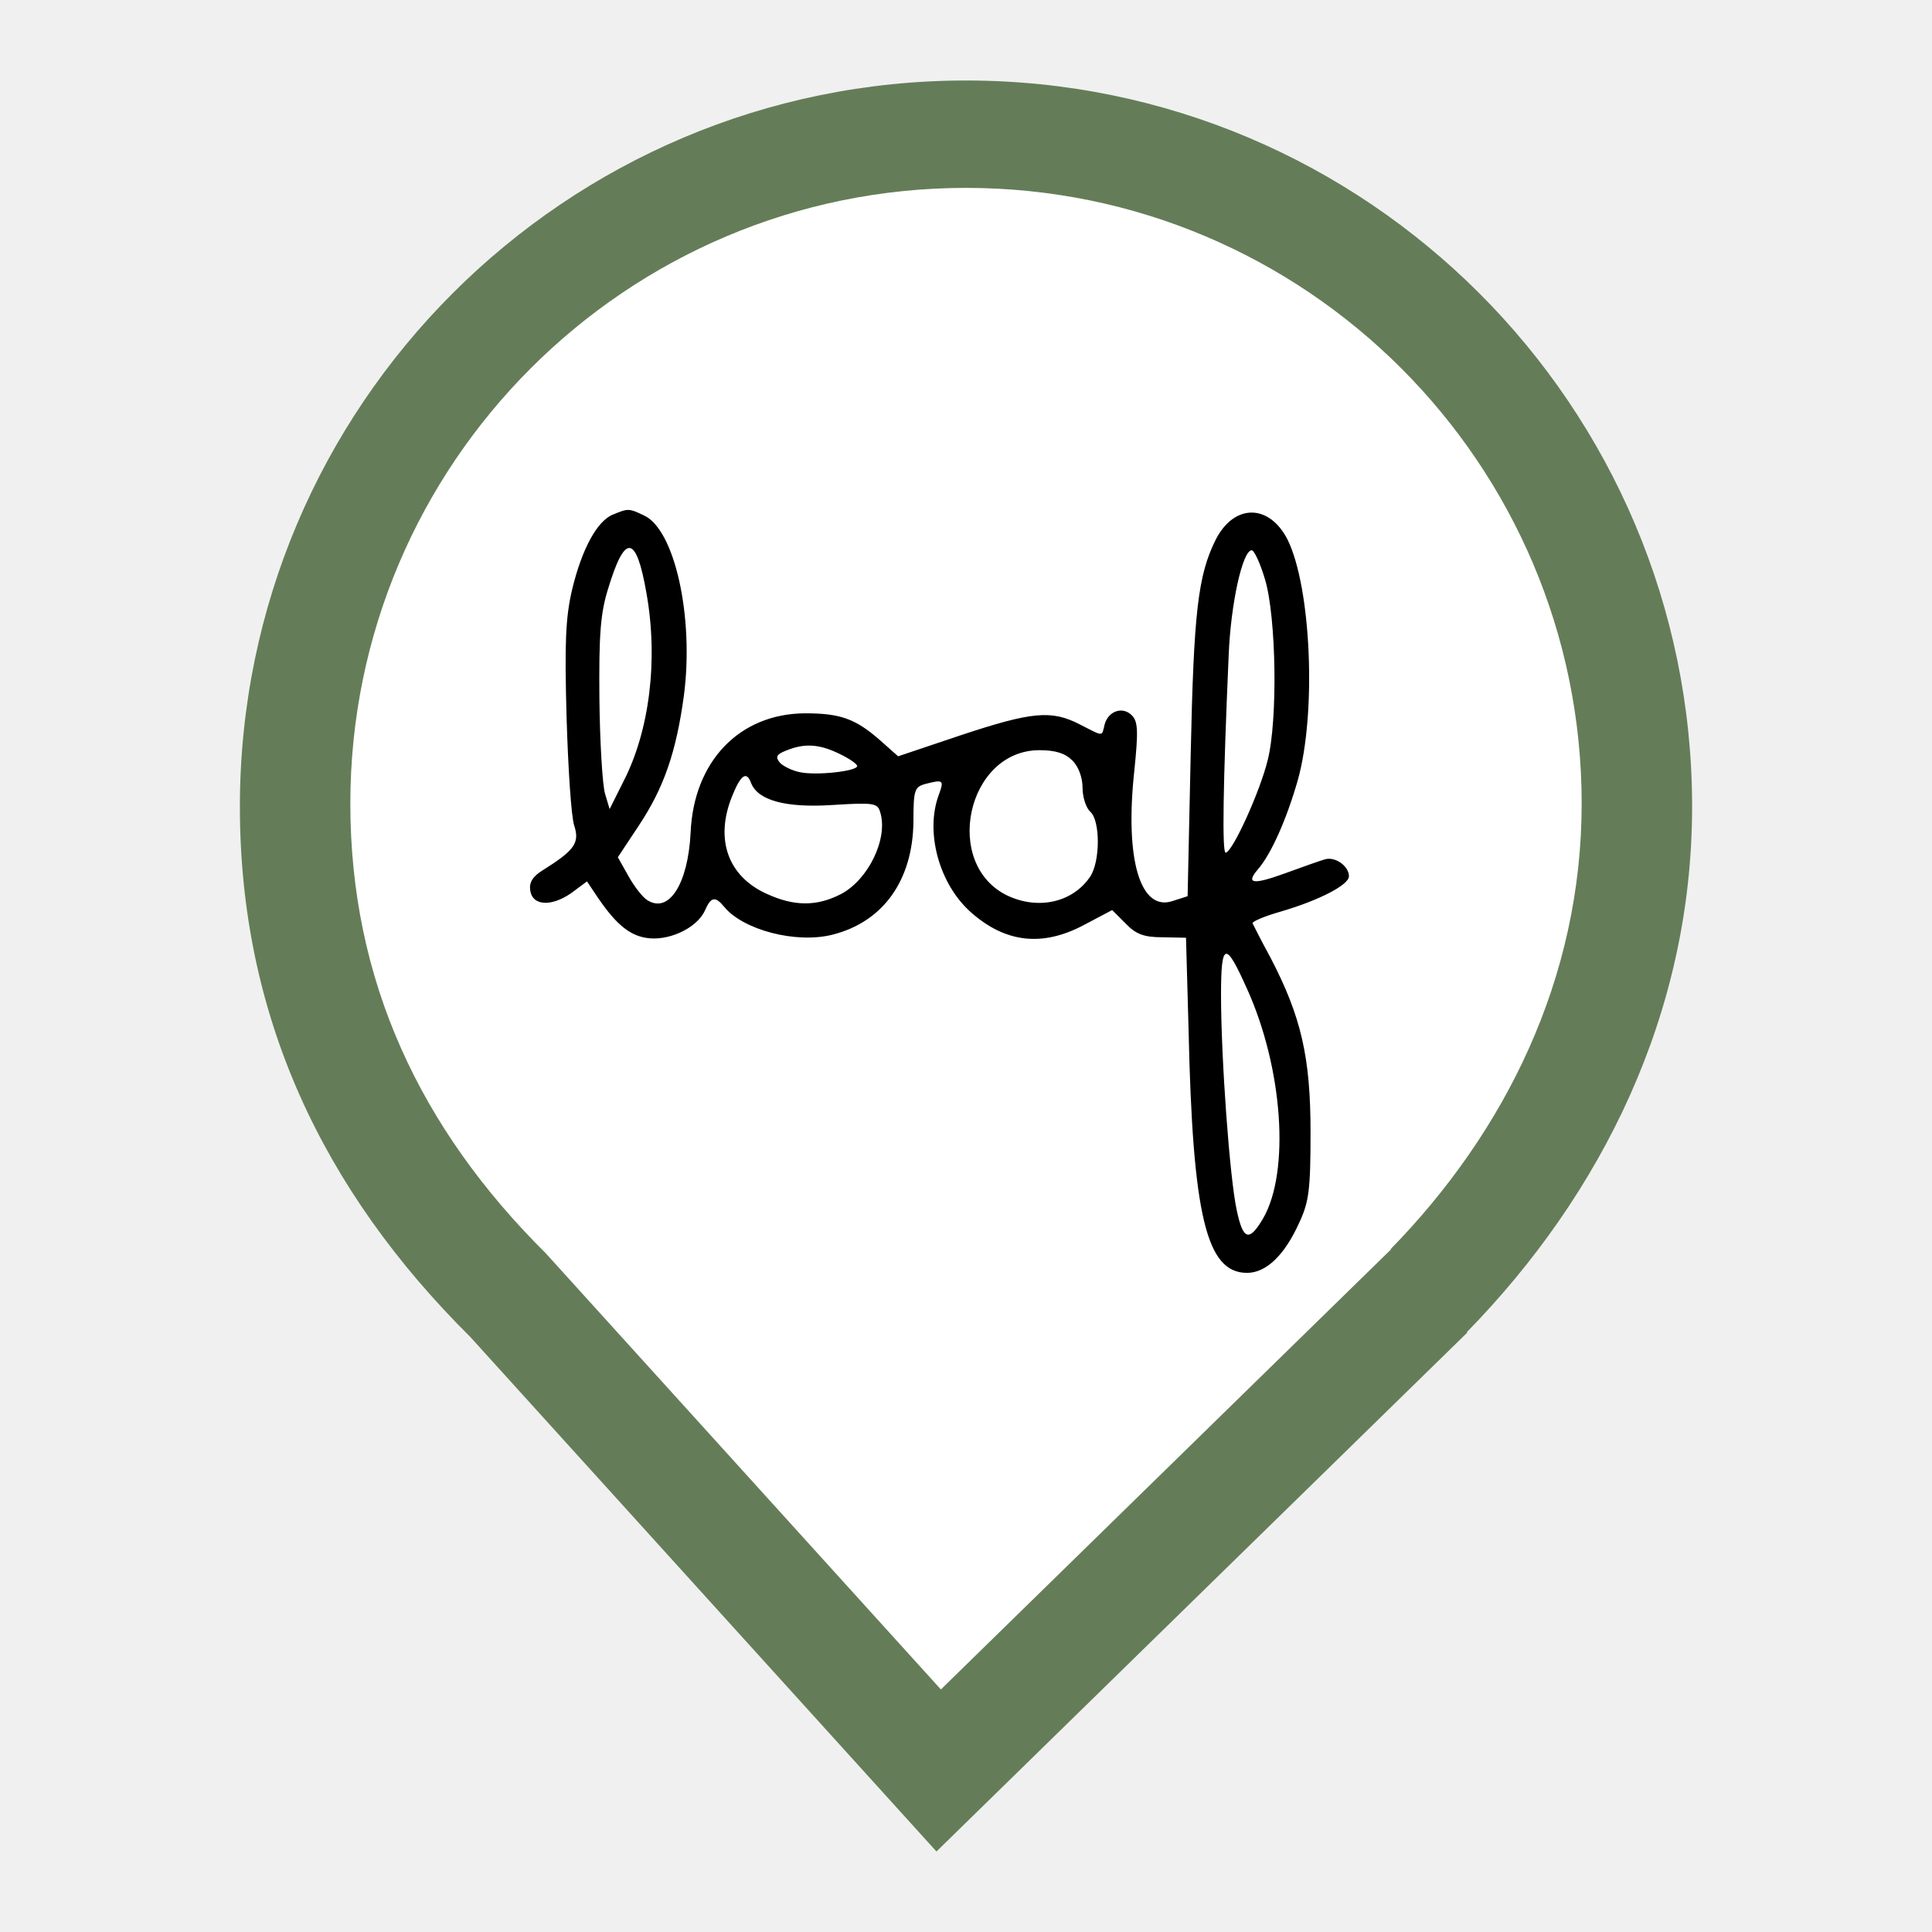
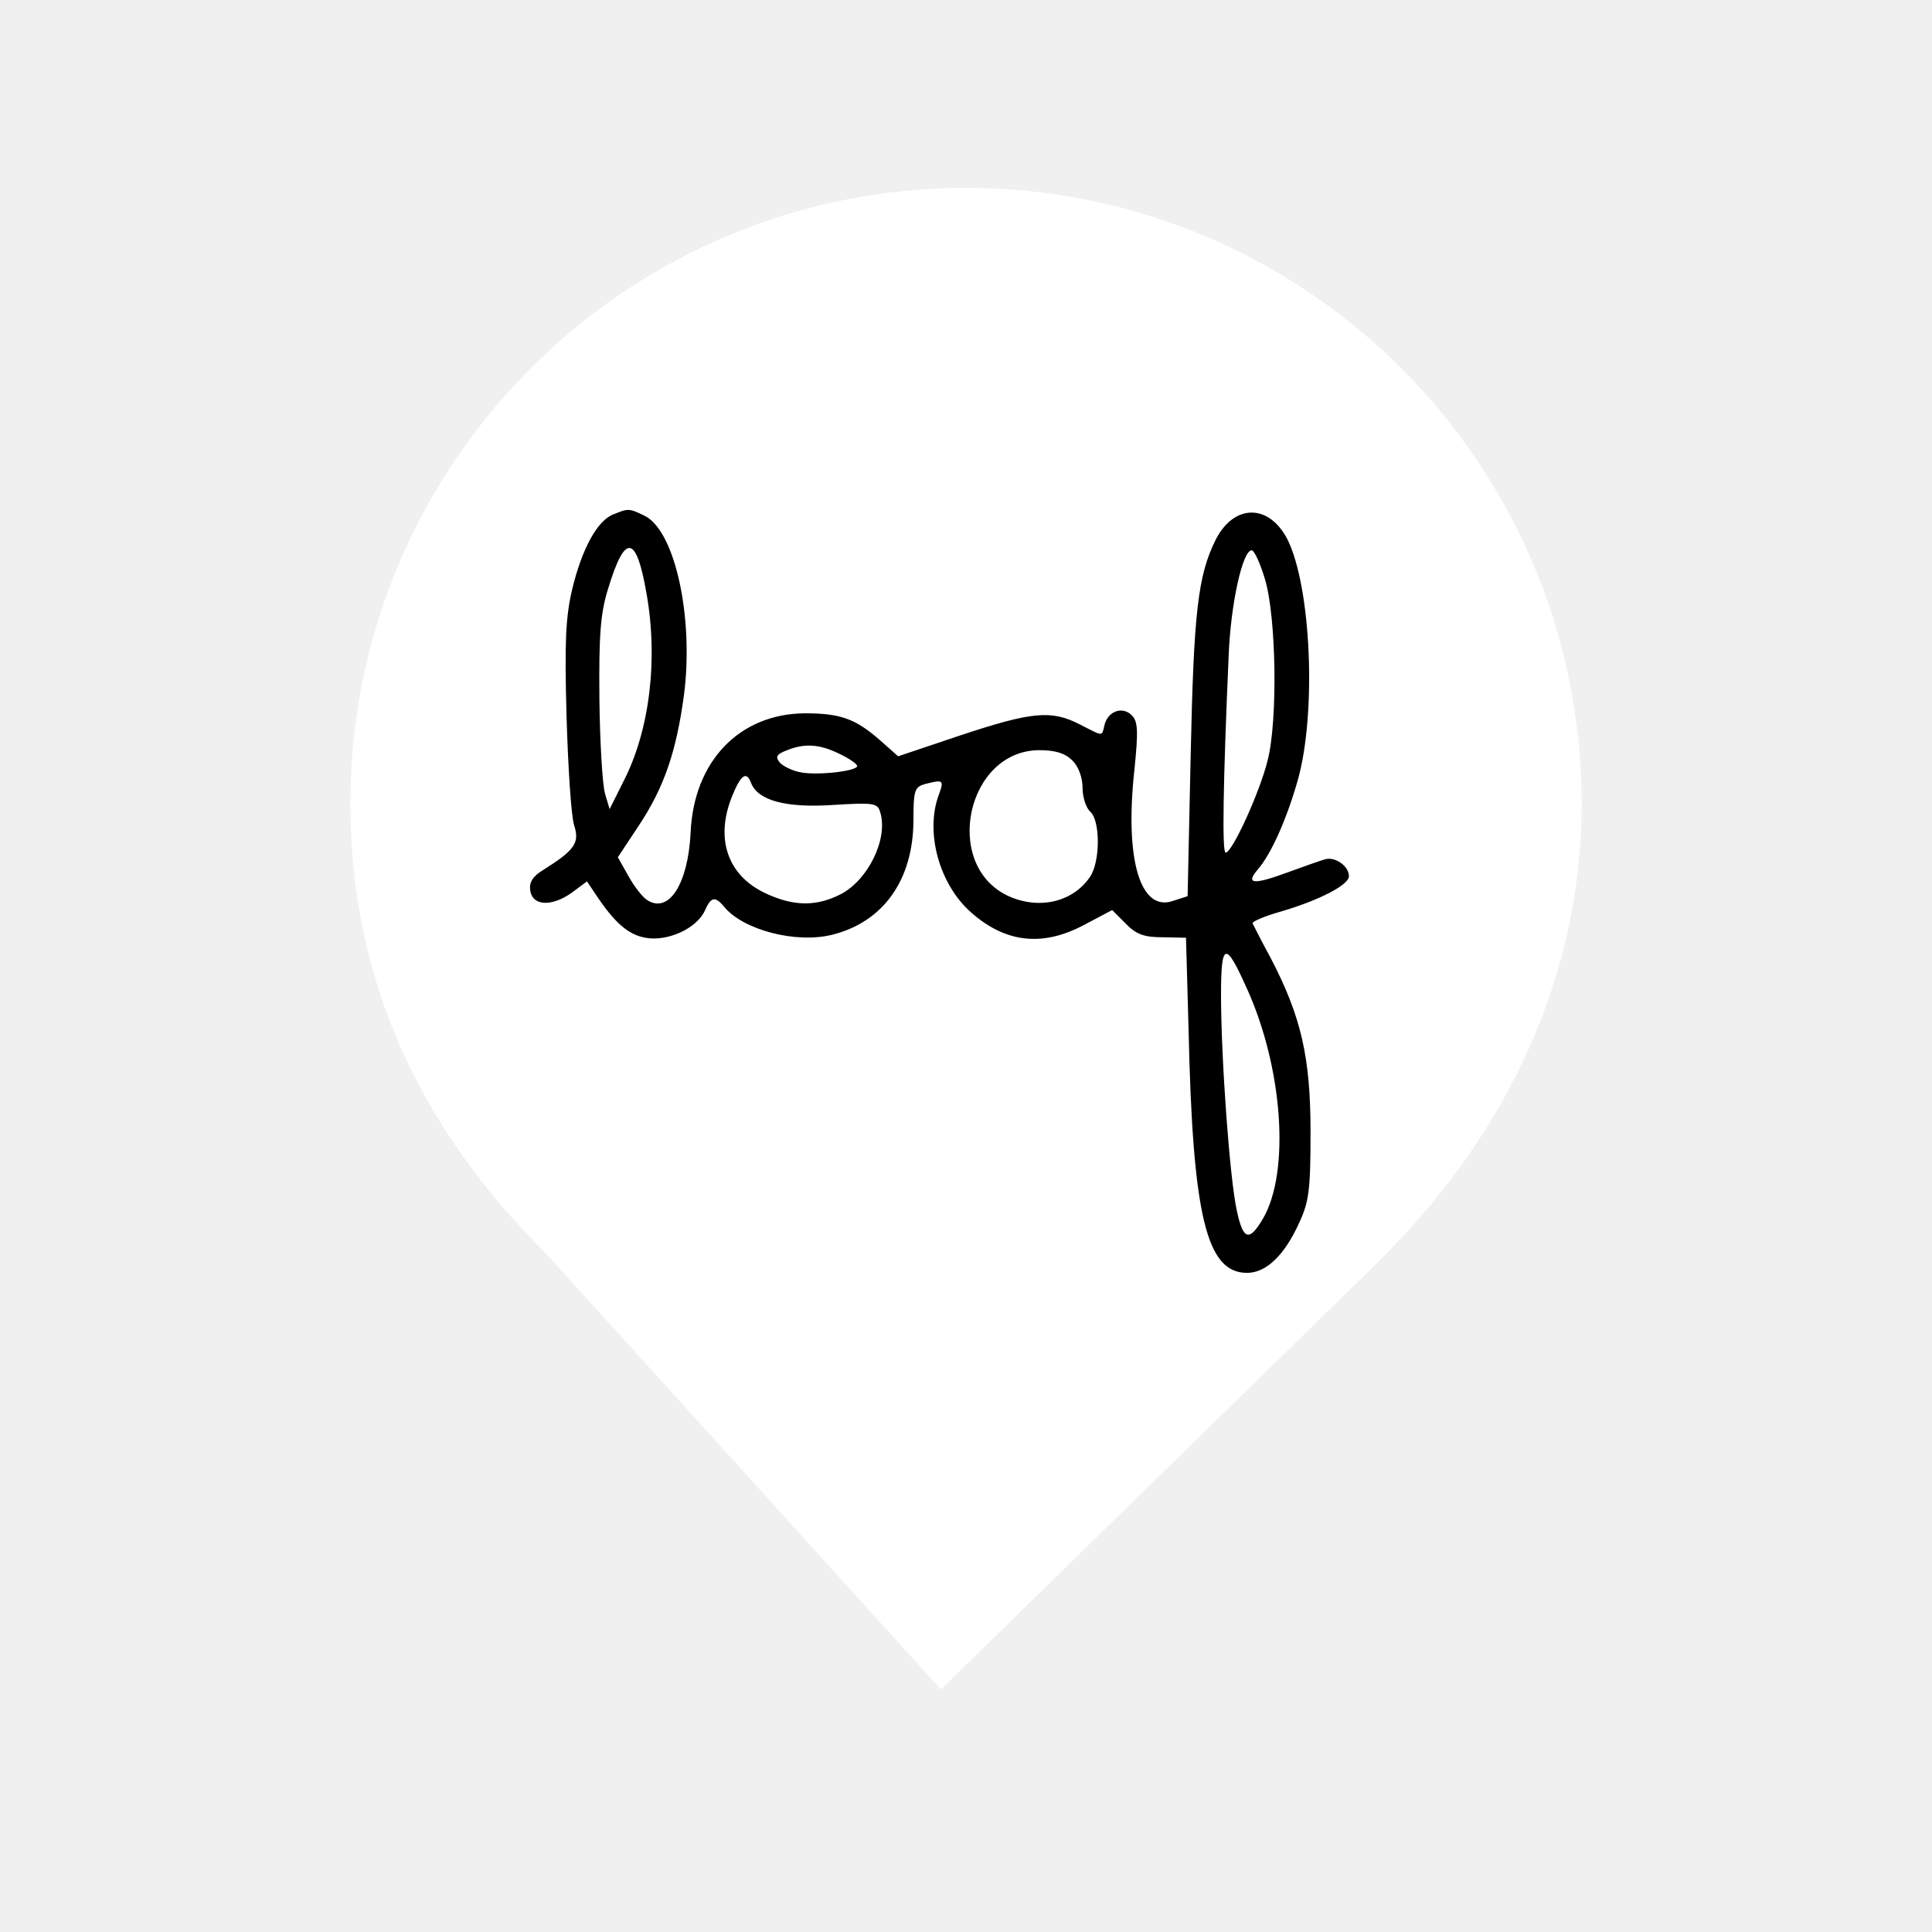
<svg xmlns="http://www.w3.org/2000/svg" viewBox="0 0 24 24" width="24pt" height="24pt" version="1.1" id="svg258" xml:space="preserve">
  <defs id="defs262" />
-   <path d="M 18.219,16.551 C 19.896,14.836 21.02,12.588 21.02,10.02 21.02,5.042 16.978,1 12,1 7.022,1 2.98,5.042 2.98,10.02 c 0,2.6 1.027,4.767 2.864,6.59 v 0 L 11.633,23 18.23,16.551 Z" fill="#FF69B4" id="path256" style="fill:#647d58;fill-opacity:1" />
  <path d="m 17.273,15.519 c 1.422,-1.454 2.375,-3.36 2.375,-5.537 0,-4.221 -3.427,-7.648 -7.648,-7.648 -4.221,0 -7.648,3.427 -7.648,7.648 0,2.204 0.871,4.042 2.428,5.587 v 0 l 4.908,5.418 5.593,-5.468 z" fill="#FF69B4" id="path1136" style="fill:#ffffff;fill-opacity:1;stroke-width:0.848" />
  <path d="M 7.617,6.391 C 7.42,6.467 7.229,6.817 7.108,7.32 c -0.083,0.35 -0.095,0.668 -0.07,1.585 0.019,0.63 0.057,1.235 0.095,1.35 0.07,0.216 0.006,0.306 -0.388,0.554 -0.127,0.076 -0.172,0.153 -0.159,0.248 0.025,0.197 0.261,0.21 0.509,0.038 l 0.197,-0.146 0.102,0.153 c 0.236,0.356 0.407,0.509 0.624,0.547 0.274,0.051 0.637,-0.115 0.738,-0.337 0.076,-0.172 0.127,-0.185 0.242,-0.045 0.236,0.286 0.891,0.458 1.343,0.344 0.63,-0.159 0.999,-0.675 1.006,-1.407 0,-0.388 0.013,-0.427 0.146,-0.465 0.223,-0.057 0.236,-0.051 0.172,0.127 -0.178,0.465 0,1.12 0.401,1.471 0.427,0.376 0.885,0.427 1.4,0.153 l 0.35,-0.185 0.166,0.166 c 0.127,0.134 0.229,0.172 0.458,0.172 l 0.293,0.006 0.032,1.146 c 0.051,2.317 0.223,3.017 0.726,3.017 0.236,0 0.465,-0.216 0.649,-0.624 0.121,-0.261 0.14,-0.407 0.14,-1.127 0,-0.923 -0.115,-1.432 -0.497,-2.164 -0.115,-0.21 -0.21,-0.401 -0.223,-0.427 -0.013,-0.019 0.146,-0.089 0.35,-0.146 0.477,-0.14 0.847,-0.331 0.847,-0.439 0,-0.127 -0.172,-0.248 -0.299,-0.21 -0.064,0.019 -0.28,0.095 -0.49,0.172 -0.401,0.146 -0.497,0.134 -0.344,-0.045 0.166,-0.191 0.356,-0.617 0.497,-1.108 0.236,-0.84 0.166,-2.4 -0.127,-2.992 -0.229,-0.446 -0.662,-0.446 -0.891,0 -0.223,0.446 -0.274,0.904 -0.312,2.68 l -0.038,1.751 -0.178,0.057 c -0.407,0.146 -0.605,-0.503 -0.484,-1.617 0.051,-0.497 0.045,-0.611 -0.032,-0.688 -0.115,-0.115 -0.293,-0.051 -0.337,0.115 -0.038,0.153 -0.006,0.153 -0.306,0 C 13.06,8.816 12.818,8.841 11.933,9.134 L 11.157,9.395 10.928,9.192 C 10.622,8.924 10.431,8.861 9.998,8.861 9.183,8.867 8.617,9.459 8.579,10.344 8.547,10.98 8.311,11.35 8.044,11.184 7.987,11.152 7.878,11.012 7.808,10.885 L 7.675,10.649 7.936,10.255 C 8.248,9.784 8.4,9.344 8.496,8.638 8.623,7.664 8.381,6.575 7.999,6.403 7.815,6.314 7.802,6.314 7.617,6.391 Z M 8.031,7.371 C 8.178,8.198 8.069,9.077 7.745,9.707 L 7.573,10.051 7.516,9.86 C 7.484,9.752 7.452,9.223 7.446,8.682 7.439,7.893 7.458,7.619 7.554,7.314 7.764,6.62 7.904,6.639 8.031,7.371 Z M 15.715,7.199 c 0.14,0.471 0.159,1.751 0.032,2.247 -0.095,0.388 -0.439,1.146 -0.522,1.146 -0.045,0 -0.032,-0.853 0.038,-2.451 0.025,-0.637 0.172,-1.305 0.286,-1.305 0.032,0 0.108,0.166 0.166,0.363 z m -5.29,2.164 c 0.121,0.057 0.223,0.127 0.223,0.153 0,0.064 -0.509,0.121 -0.713,0.076 C 9.839,9.573 9.724,9.516 9.686,9.472 9.629,9.402 9.648,9.37 9.763,9.325 9.992,9.23 10.176,9.242 10.425,9.363 Z m 2.896,0.083 c 0.076,0.076 0.127,0.21 0.127,0.344 0,0.115 0.045,0.248 0.095,0.293 0.127,0.108 0.127,0.63 -0.006,0.815 -0.216,0.312 -0.637,0.407 -1.019,0.229 -0.815,-0.388 -0.509,-1.808 0.395,-1.808 0.197,0 0.318,0.038 0.407,0.127 z m -3.991,0.28 c 0.083,0.216 0.427,0.312 1.012,0.274 0.509,-0.032 0.56,-0.025 0.592,0.089 0.102,0.325 -0.146,0.84 -0.49,1.019 -0.299,0.153 -0.579,0.153 -0.923,-0.006 C 9.043,10.885 8.878,10.426 9.094,9.892 9.202,9.624 9.273,9.573 9.33,9.726 Z m 6.156,2.546 c 0.452,0.993 0.541,2.285 0.204,2.865 -0.172,0.293 -0.248,0.267 -0.325,-0.095 -0.089,-0.395 -0.197,-1.897 -0.197,-2.686 0,-0.656 0.057,-0.668 0.318,-0.083 z" id="path378" style="fill:#000000;stroke:none;stroke-width:0.006" />
</svg>
